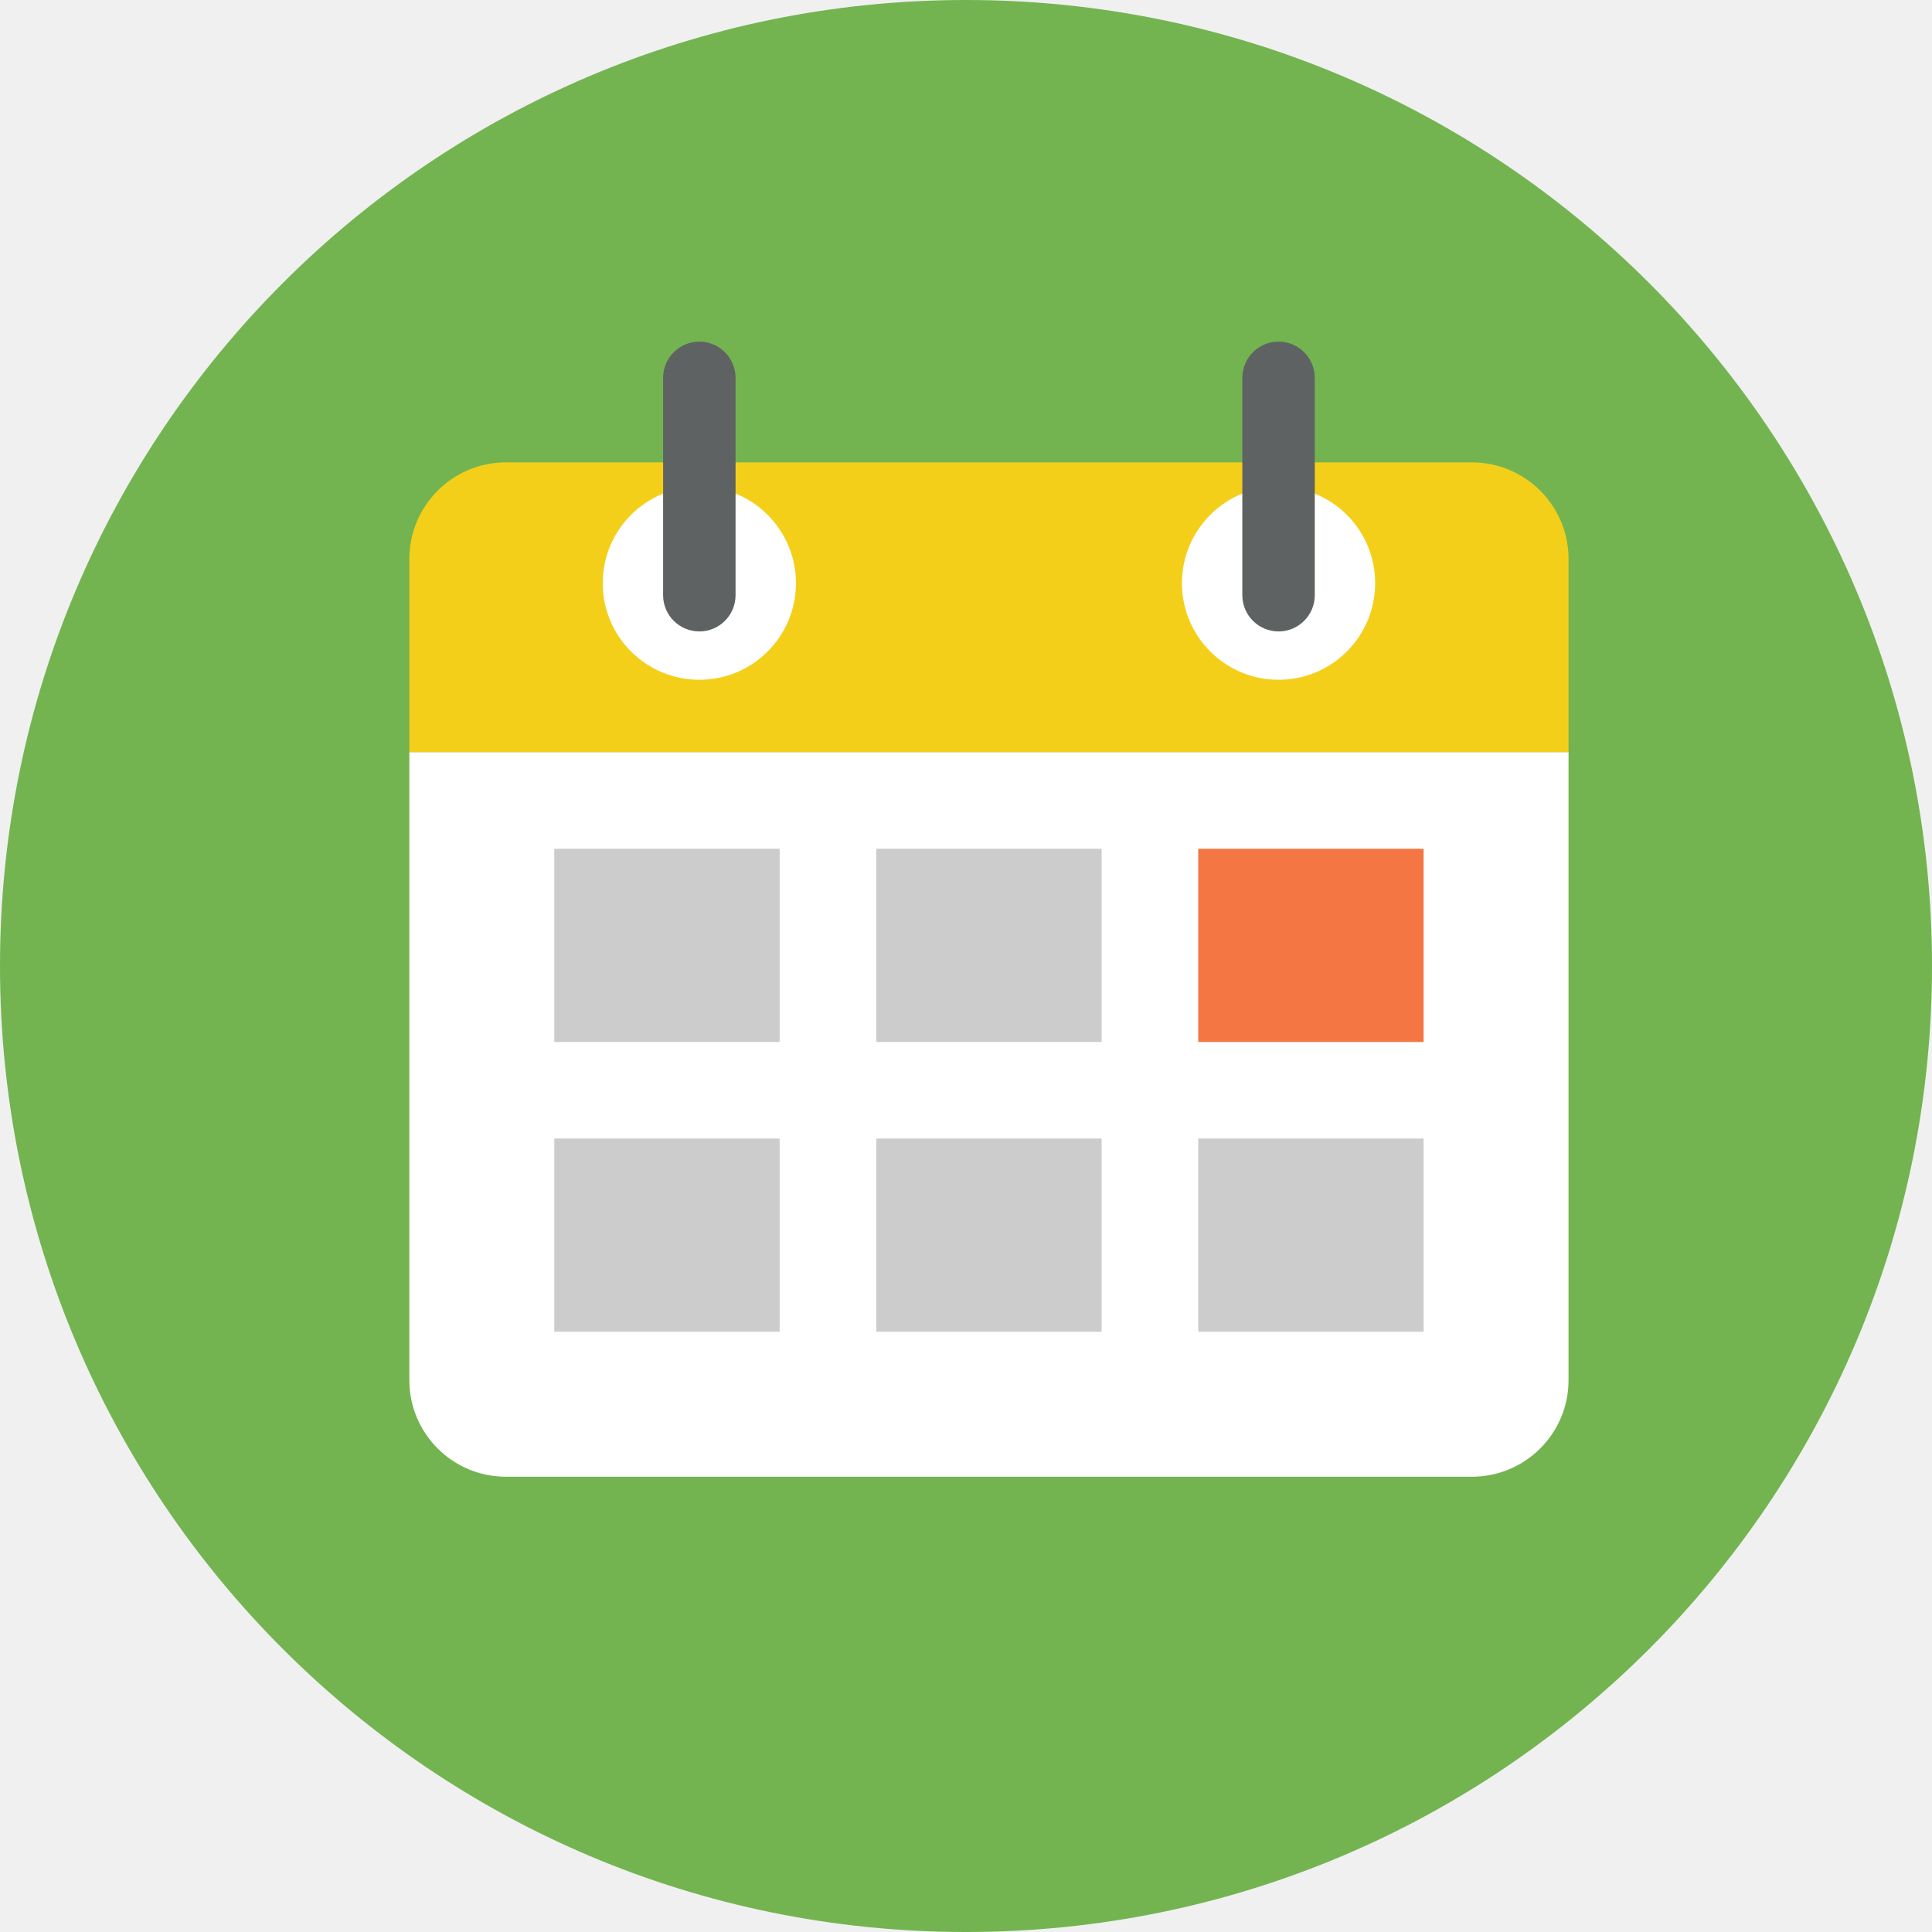
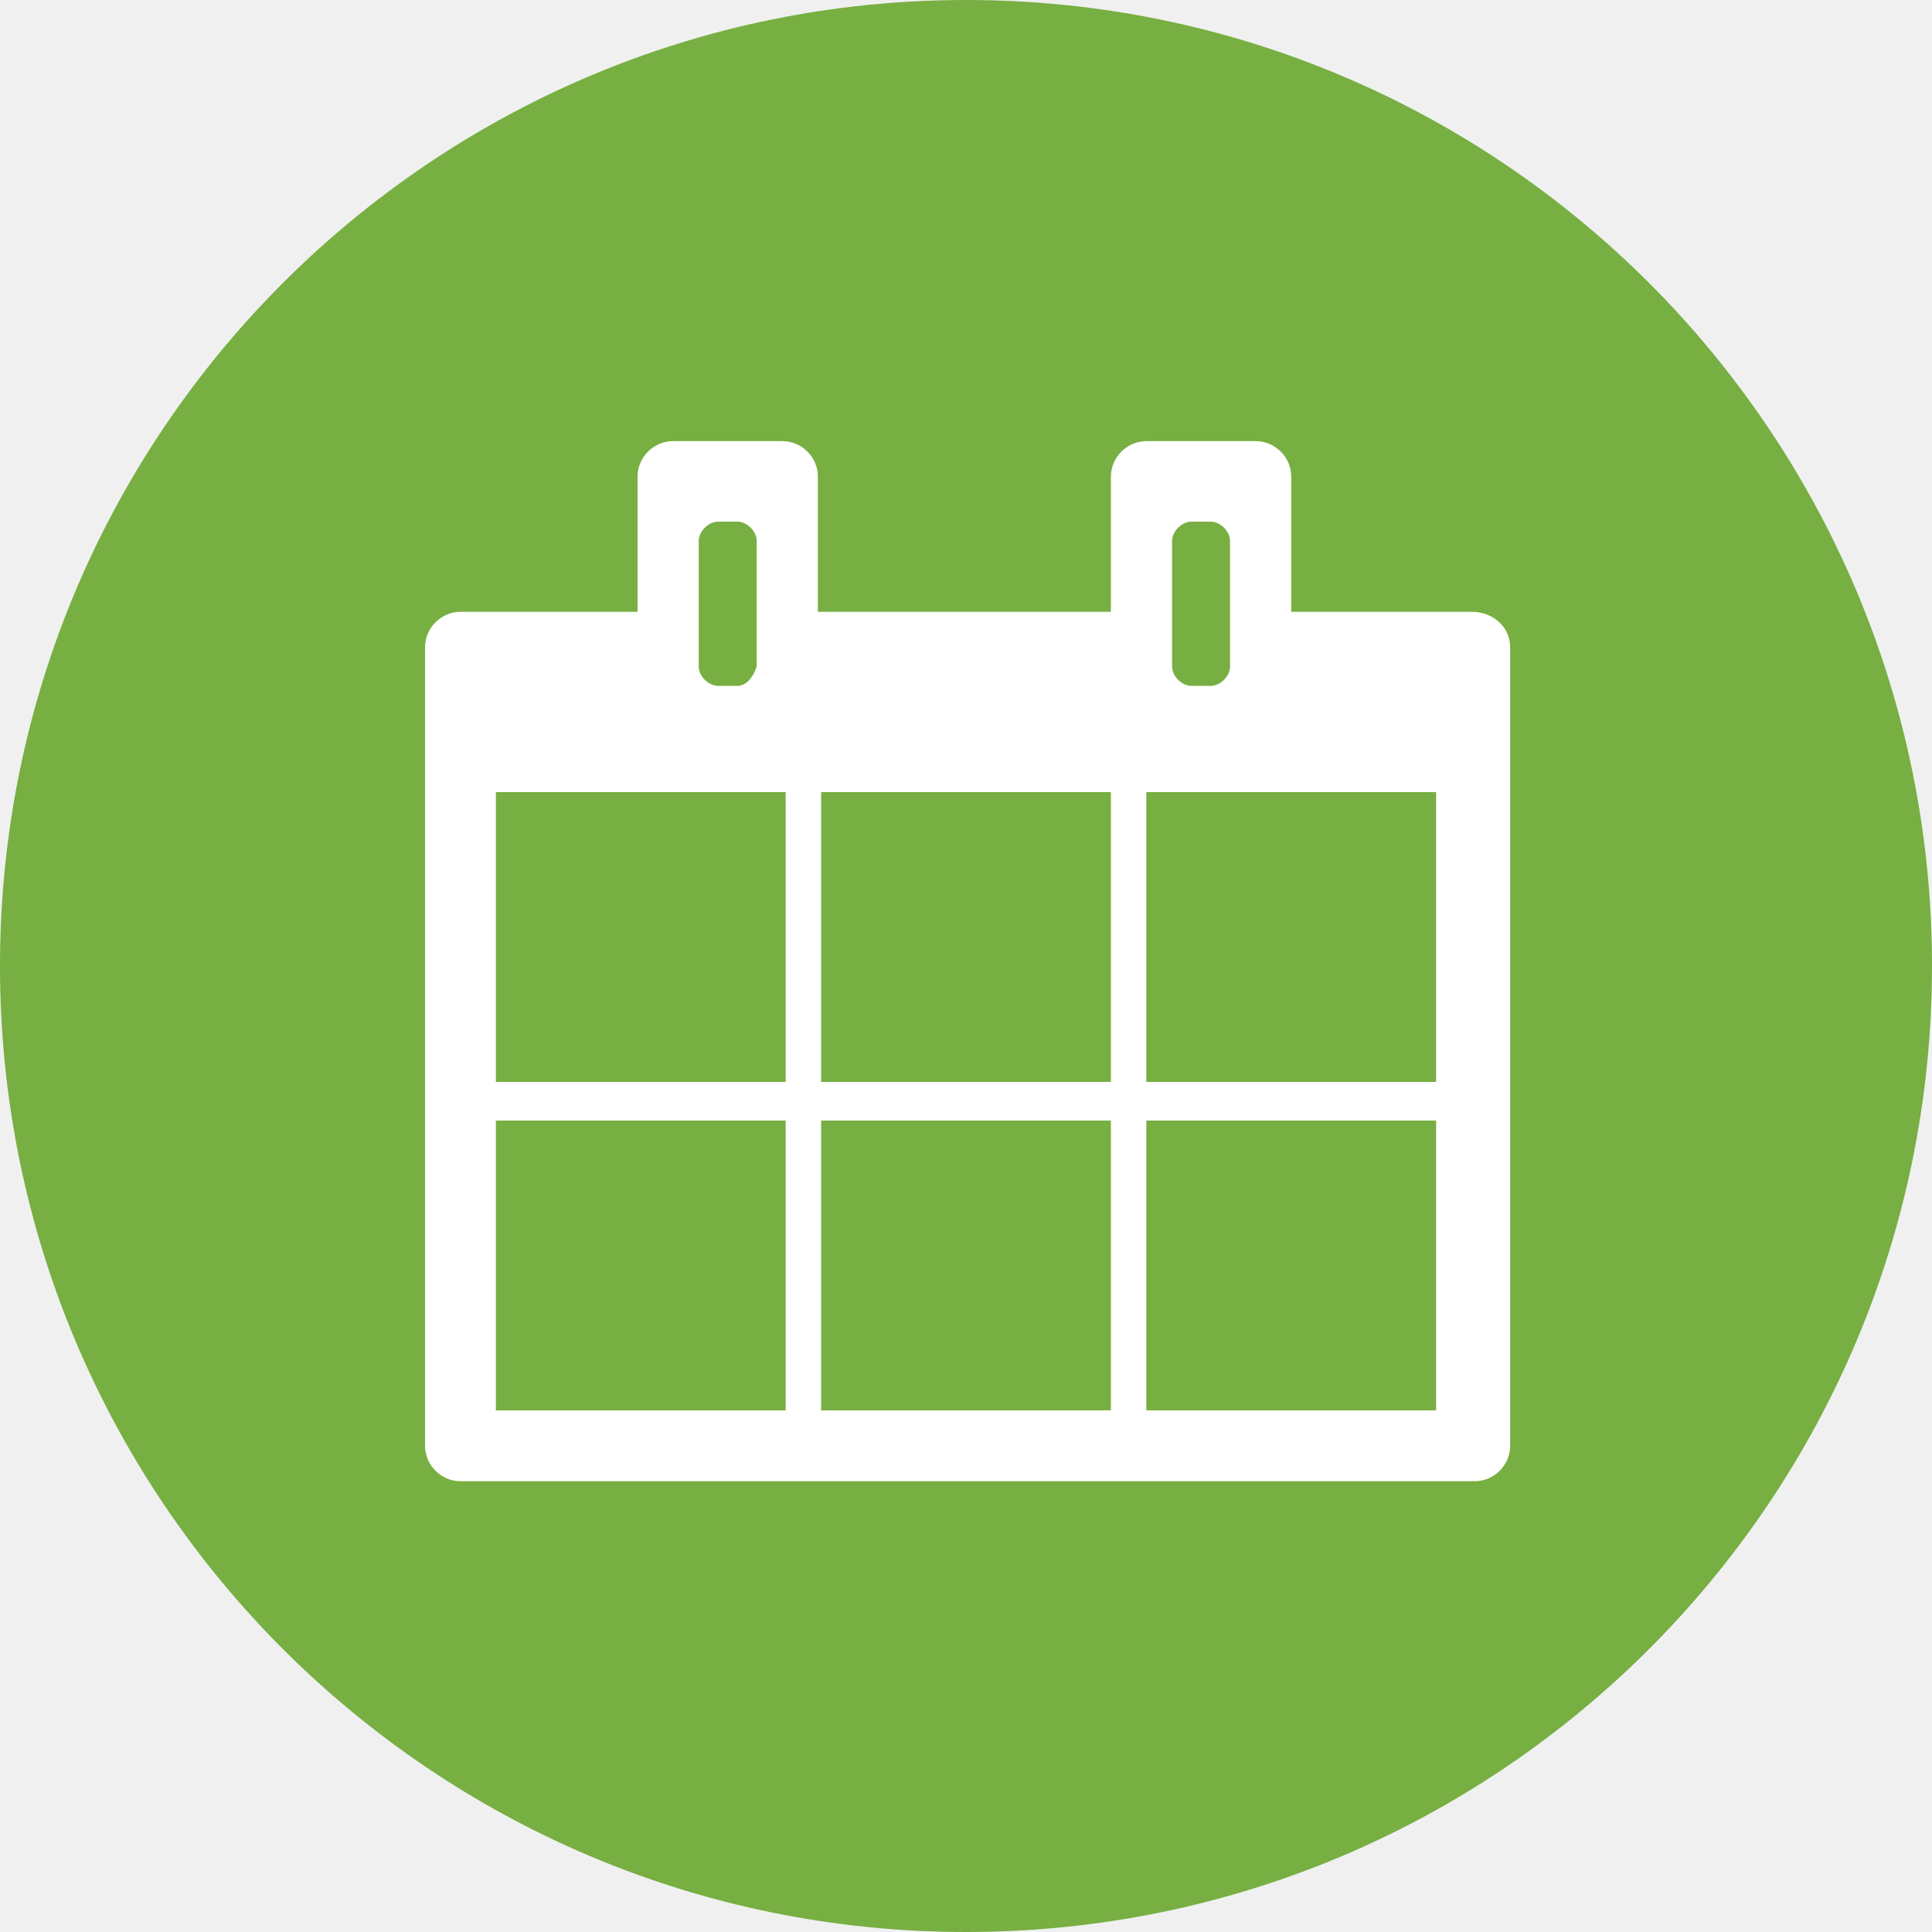
- <svg xmlns="http://www.w3.org/2000/svg" version="1.1" baseProfile="tiny" id="Layer_1" x="0px" y="0px" width="40px" height="40px" viewBox="0 0 40 40" xml:space="preserve">
-   <circle fill="#73B451" cx="20" cy="20" r="20" />
+ <svg xmlns="http://www.w3.org/2000/svg" version="1.1" id="Layer_1" x="0px" y="0px" viewBox="0 0 60 60" style="enable-background:new 0 0 60 60;" xml:space="preserve">
+   <style type="text/css">
+ 	.st0{fill:#77AF42;}
+ 	.st1{fill:none;}
+ 	.st2{fill:#FFFFFF;}
+ </style>
  <g>
-     <path fill="#F4CF1A" d="M32.475,11.573c0-1.104-0.896-2-2-2h-20c-1.104,0-2,0.896-2,2v4.002h24V11.573z" />
-     <path fill="#FFFFFF" d="M10.475,30.574h20c1.104,0,2-0.896,2-2v-13h-24v13C8.475,29.678,9.37,30.574,10.475,30.574z" />
-   </g>
-   <g>
-     <circle fill="#FFFFFF" cx="14.479" cy="12.074" r="2" />
-     <path fill="#5F6263" d="M15.229,12.323c0,0.414-0.336,0.75-0.75,0.75l0,0c-0.414,0-0.75-0.336-0.75-0.75v-4.5   c0-0.414,0.336-0.75,0.75-0.75l0,0c0.414,0,0.75,0.336,0.75,0.75V12.323z" />
-   </g>
-   <g>
-     <circle fill="#FFFFFF" cx="26.471" cy="12.074" r="2" />
-     <path fill="#5F6263" d="M27.221,12.323c0,0.414-0.336,0.75-0.75,0.75l0,0c-0.414,0-0.75-0.336-0.75-0.75v-4.5   c0-0.414,0.336-0.75,0.75-0.75l0,0c0.414,0,0.75,0.336,0.75,0.75V12.323z" />
-   </g>
-   <g>
-     <rect x="11.476" y="17.573" fill="#CCCCCC" width="4.666" height="4" />
-     <rect x="11.476" y="23.572" fill="#CCCCCC" width="4.666" height="4" />
-     <rect x="18.142" y="17.573" fill="#CCCCCC" width="4.666" height="4" />
-     <rect x="24.808" y="17.573" fill="#F47642" width="4.666" height="4" />
-     <rect x="18.142" y="23.572" fill="#CCCCCC" width="4.666" height="4" />
-     <rect x="24.808" y="23.572" fill="#CCCCCC" width="4.666" height="4" />
+     <circle class="st0" cx="30" cy="30" r="30" />
+     <g>
+       <rect x="25.5" y="34.8" class="st1" width="9" height="9" />
+       <rect x="15.4" y="24.6" class="st1" width="9" height="9" />
+       <rect x="25.5" y="24.6" class="st1" width="9" height="9" />
+       <rect x="15.4" y="34.8" class="st1" width="9" height="9" />
+       <rect x="35.6" y="24.6" class="st1" width="9" height="9" />
+       <rect x="35.6" y="34.8" class="st1" width="9" height="9" />
+       <path class="st2" d="M45.7,19h-5.6v-4.2c0-0.6-0.5-1.1-1.1-1.1h-3.4c-0.6,0-1.1,0.5-1.1,1.1V19h-9.1v-4.2c0-0.6-0.5-1.1-1.1-1.1    h-3.4c-0.6,0-1.1,0.5-1.1,1.1V19h-5.5c-0.6,0-1.1,0.5-1.1,1.1v24.8c0,0.6,0.5,1.1,1.1,1.1h31.5c0.6,0,1.1-0.5,1.1-1.1V20.1    C46.9,19.5,46.4,19,45.7,19z M21.7,16.8c0-0.3,0.3-0.6,0.6-0.6h0.6c0.3,0,0.6,0.3,0.6,0.6v3.9c-0.1,0.3-0.3,0.6-0.6,0.6h-0.6    c-0.3,0-0.6-0.3-0.6-0.6V16.8z M24.4,43.8h-9v-9h9V43.8z M24.4,33.6h-9v-9h9V33.6z M34.5,43.8h-9v-9h9V43.8z M34.5,33.6h-9v-9h9    V33.6z M36.4,16.8c0-0.3,0.3-0.6,0.6-0.6h0.6c0.3,0,0.6,0.3,0.6,0.6v3.9c0,0.3-0.3,0.6-0.6,0.6H37c-0.3,0-0.6-0.3-0.6-0.6V16.8z     M44.6,43.8h-9v-9h9V43.8z M44.6,33.6h-9v-9h9V33.6z" />
+     </g>
  </g>
</svg>
